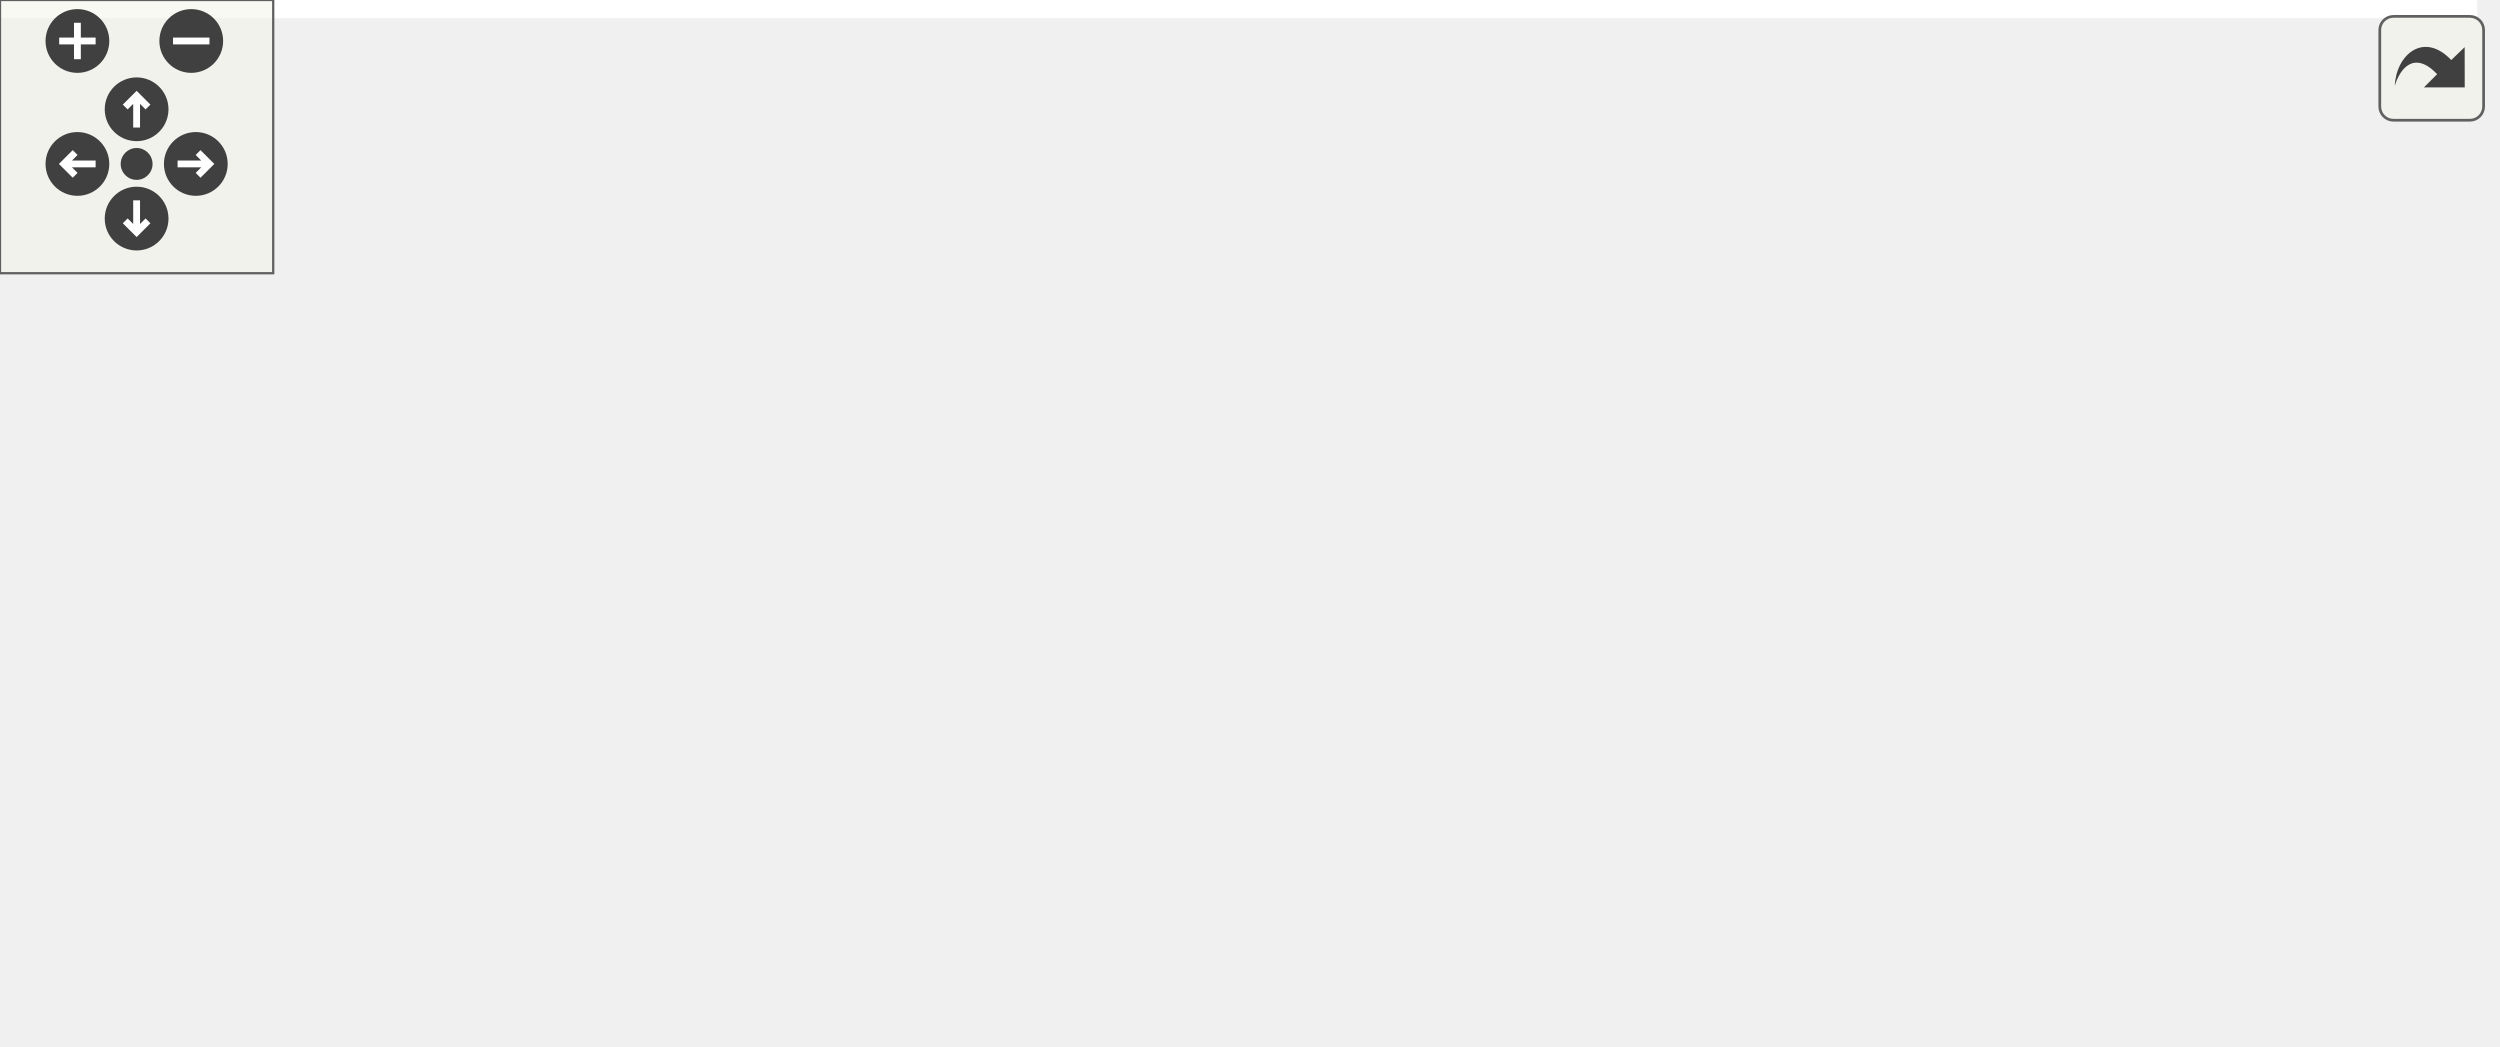
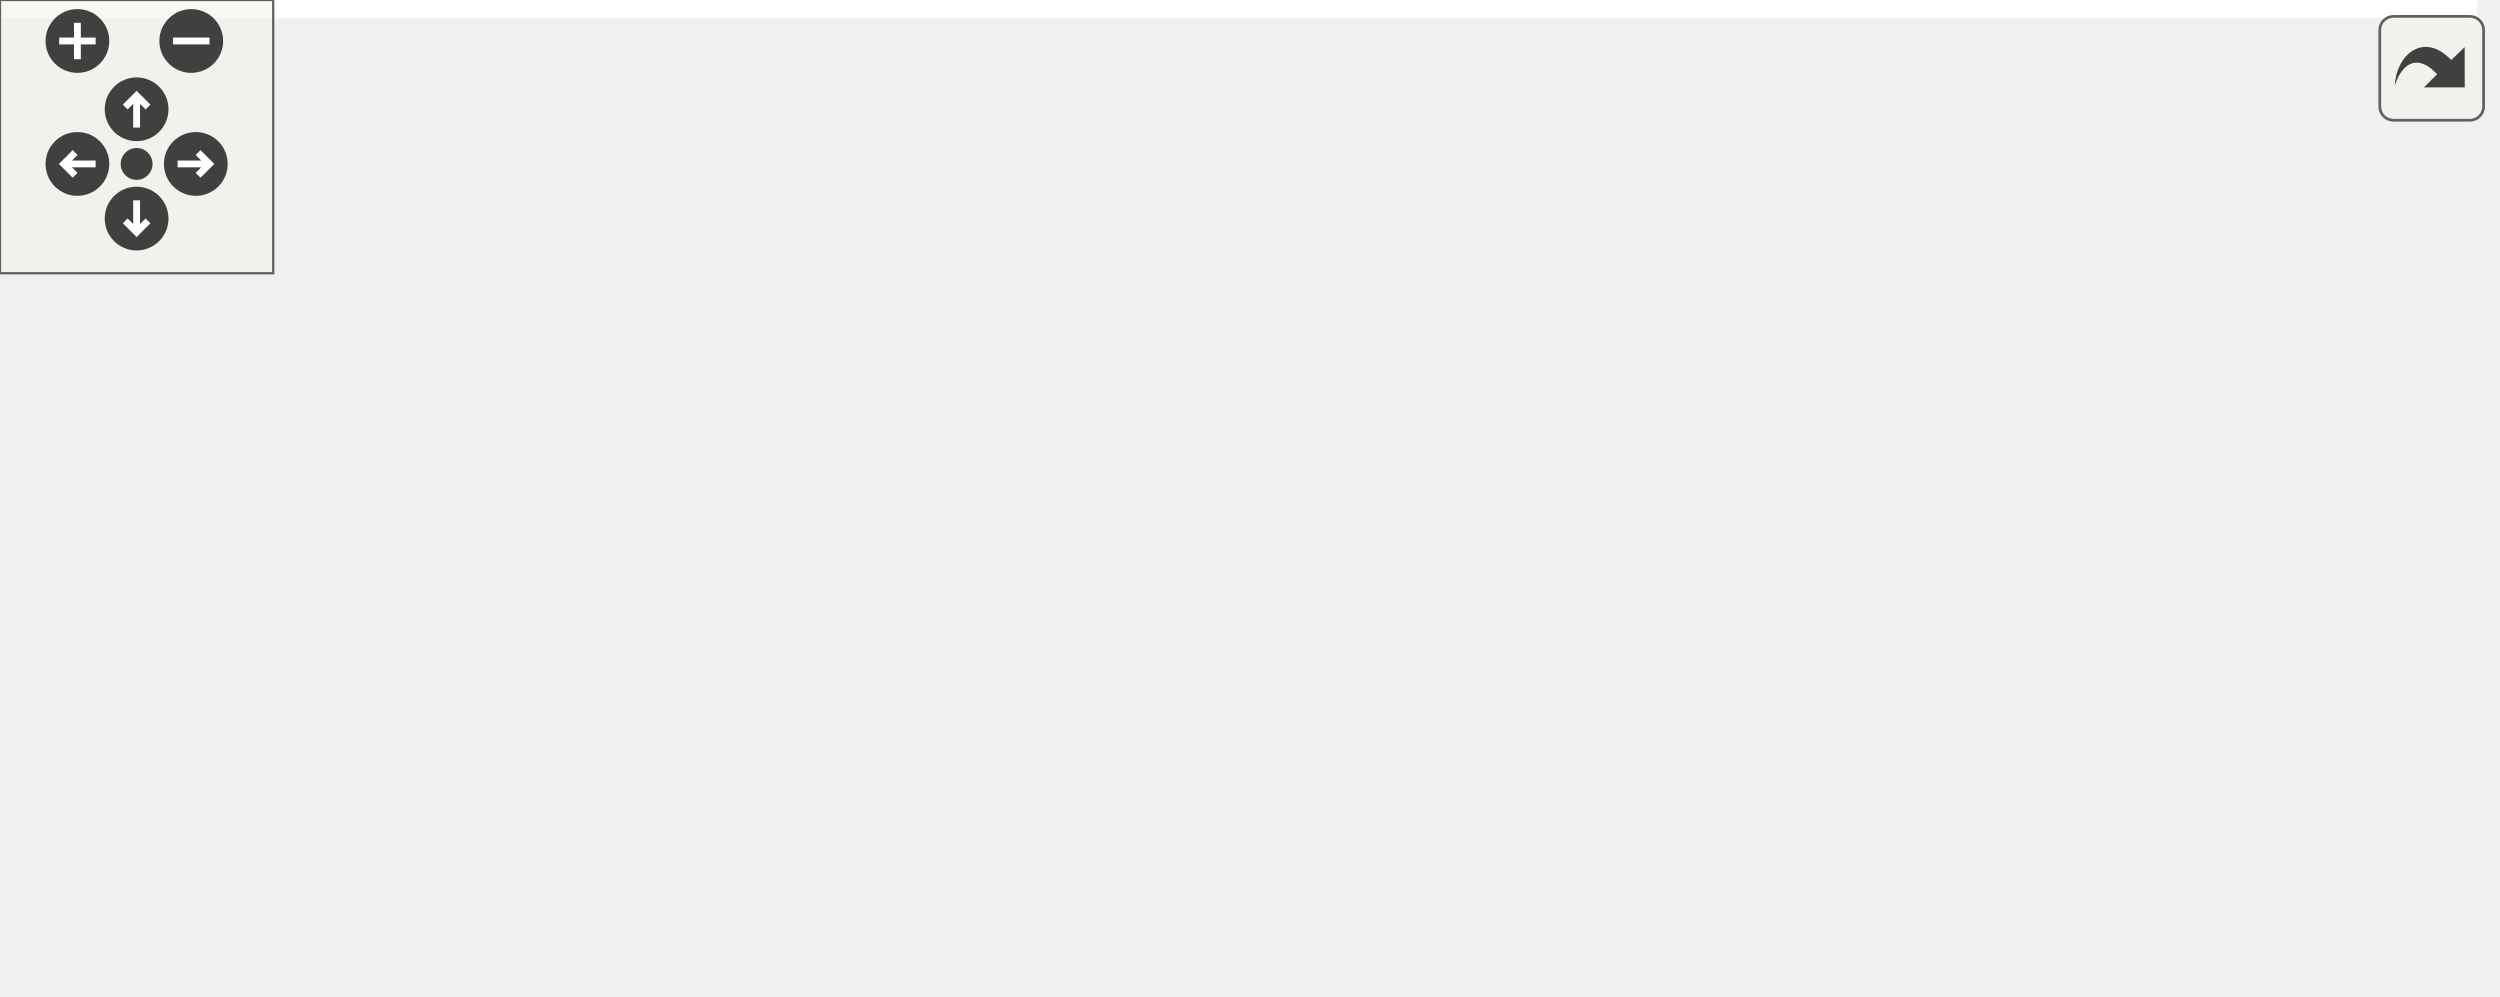
<svg xmlns="http://www.w3.org/2000/svg" xmlns:xlink="http://www.w3.org/1999/xlink" id="main" version="1.1" xml:space="preserve">
  <style type="text/css">
.edge:hover path { stroke: red; }
.edge:hover polygon { stroke: red; fill: red; }
</style>
  <defs>
    <circle id="rim" cx="0" cy="0" r="7" />
    <circle id="rim2" cx="0" cy="0" r="3.5" />
    <g id="zoomPlus">
      <use xlink:href="#rim" fill="#404040">
        <set attributeName="fill" to="#808080" begin="zoomplus.mouseover" end="zoomplus.mouseout" />
      </use>
      <path d="M-4,0h8M0,-4v8" fill="none" stroke="white" stroke-width="1.5" pointer-events="none" />
    </g>
    <g id="zoomMin">
      <use xlink:href="#rim" fill="#404040">
        <set attributeName="fill" to="#808080" begin="zoomminus.mouseover" end="zoomminus.mouseout" />
      </use>
      <path d="M-4,0h8" fill="none" stroke="white" stroke-width="1.5" pointer-events="none" />
    </g>
    <g id="dirArrow">
      <path fill="none" stroke="white" stroke-width="1.5" d="M0,-3.0v7 M-2.5,-0.5L0,-3.0L2.5,-0.5" />
    </g>
    <g id="resetDef">
      <use xlink:href="#rim2" fill="#404040">
        <set attributeName="fill" to="#808080" begin="reset.mouseover" end="reset.mouseout" />
      </use>
    </g>
  </defs>
  <svg id="graph" class="graph">
    <g id="viewport">
-       <polygon fill="white" stroke="transparent" points="-4,4 -4,-169 544,-169 544,4 -4,4" />
+       <polygon fill="white" stroke="transparent" points="-4,4 -4,-158 544,-158 544,4 -4,4" />
      <g id="node1" class="node">
        <g id="a_node1">
          <a xlink:title="Class for UDP socket creation using IoContext.">
-             <polygon fill="#bfbfbf" stroke="black" points="88,-112.5 88,-164.5 252,-164.5 252,-112.5 88,-112.5" />
-             <text text-anchor="start" x="96" y="-152.5" font-family="Helvetica,sans-Serif" font-size="10.00">/mnt/c/Users/siddh</text>
-             <text text-anchor="start" x="96" y="-141.5" font-family="Helvetica,sans-Serif" font-size="10.00">/OneDrive/Desktop/ACSL</text>
-             <text text-anchor="start" x="96" y="-130.5" font-family="Helvetica,sans-Serif" font-size="10.00">-flightstack/include/flightstack</text>
-             <text text-anchor="middle" x="170" y="-119.5" font-family="Helvetica,sans-Serif" font-size="10.00">/mocap/udp_socket.hpp</text>
+             <polygon fill="#bfbfbf" stroke="black" points="103,-112.5 103,-153.5 237,-153.5 237,-112.5 103,-112.5" />
+             <text text-anchor="start" x="111" y="-141.5" font-family="Helvetica,sans-Serif" font-size="10.00">ACSL-flightstack/include</text>
+             <text text-anchor="start" x="111" y="-130.5" font-family="Helvetica,sans-Serif" font-size="10.00">/flightstack/mocap/udp</text>
+             <text text-anchor="middle" x="170" y="-119.5" font-family="Helvetica,sans-Serif" font-size="10.00">_socket.hpp</text>
          </a>
        </g>
      </g>
      <g id="node2" class="node">
        <g id="a_node2">
          <a xlink:title=" ">
            <polygon fill="white" stroke="#bfbfbf" points="0,-56.5 0,-75.5 42,-75.5 42,-56.5 0,-56.5" />
            <text text-anchor="middle" x="21" y="-63.5" font-family="Helvetica,sans-Serif" font-size="10.00">array</text>
          </a>
        </g>
      </g>
      <g id="edge1" class="edge">
-         <path fill="none" stroke="midnightblue" d="M117.05,-112.45C93.72,-101.41 67.31,-88.91 48.09,-79.82" />
-         <polygon fill="midnightblue" stroke="midnightblue" points="49.56,-76.64 39.02,-75.53 46.56,-82.97 49.56,-76.64" />
+         <path fill="none" stroke="midnightblue" d="M125.3,-112.5C100.91,-101.86 71.43,-89 50.04,-79.67" />
+         <polygon fill="midnightblue" stroke="midnightblue" points="51.4,-76.44 40.83,-75.65 48.6,-82.86 51.4,-76.44" />
      </g>
      <g id="node3" class="node">
        <g id="a_node3">
          <a xlink:title=" ">
            <polygon fill="white" stroke="#bfbfbf" points="60,-56.5 60,-75.5 104,-75.5 104,-56.5 60,-56.5" />
            <text text-anchor="middle" x="82" y="-63.5" font-family="Helvetica,sans-Serif" font-size="10.00">string</text>
          </a>
        </g>
      </g>
      <g id="edge2" class="edge">
-         <path fill="none" stroke="midnightblue" d="M138.73,-112.45C126.1,-102.33 111.94,-90.98 100.92,-82.16" />
-         <polygon fill="midnightblue" stroke="midnightblue" points="102.85,-79.22 92.85,-75.7 98.47,-84.68 102.85,-79.22" />
+         <path fill="none" stroke="midnightblue" d="M143.6,-112.5C130.23,-102.63 114.28,-90.84 101.96,-81.74" />
+         <polygon fill="midnightblue" stroke="midnightblue" points="103.84,-78.78 93.71,-75.65 99.68,-84.41 103.84,-78.78" />
      </g>
      <g id="node4" class="node">
        <g id="a_node4">
          <a xlink:title=" ">
            <polygon fill="white" stroke="#bfbfbf" points="74.5,-0.5 74.5,-19.5 121.5,-19.5 121.5,-0.5 74.5,-0.5" />
            <text text-anchor="middle" x="98" y="-7.5" font-family="Helvetica,sans-Serif" font-size="10.00">vector</text>
          </a>
        </g>
      </g>
      <g id="edge3" class="edge">
-         <path fill="none" stroke="midnightblue" d="M155.6,-112.2C141.44,-87.32 120.2,-50 107.85,-28.31" />
-         <polygon fill="midnightblue" stroke="midnightblue" points="110.85,-26.51 102.87,-19.55 104.77,-29.97 110.85,-26.51" />
+         <path fill="none" stroke="midnightblue" d="M158.27,-112.29C144.39,-88.96 121.49,-50.47 108.27,-28.26" />
+         <polygon fill="midnightblue" stroke="midnightblue" points="111.22,-26.38 103.1,-19.57 105.21,-29.96 111.22,-26.38" />
      </g>
      <g id="node5" class="node">
        <g id="a_node5">
          <a xlink:title=" ">
            <polygon fill="white" stroke="#bfbfbf" points="140,-0.5 140,-19.5 200,-19.5 200,-0.5 140,-0.5" />
            <text text-anchor="middle" x="170" y="-7.5" font-family="Helvetica,sans-Serif" font-size="10.00">iostream</text>
          </a>
        </g>
      </g>
      <g id="edge4" class="edge">
-         <path fill="none" stroke="midnightblue" d="M170,-112.2C170,-87.88 170,-51.67 170,-29.8" />
-         <polygon fill="midnightblue" stroke="midnightblue" points="173.5,-29.55 170,-19.55 166.5,-29.55 173.5,-29.55" />
+         <path fill="none" stroke="midnightblue" d="M170,-112.29C170,-89.48 170,-52.19 170,-29.78" />
+         <polygon fill="midnightblue" stroke="midnightblue" points="173.5,-29.57 170,-19.57 166.5,-29.57 173.5,-29.57" />
      </g>
      <g id="node6" class="node">
        <g id="a_node6">
          <a xlink:title=" ">
            <polygon fill="white" stroke="#bfbfbf" points="218.5,-0.5 218.5,-19.5 263.5,-19.5 263.5,-0.5 218.5,-0.5" />
            <text text-anchor="middle" x="241" y="-7.5" font-family="Helvetica,sans-Serif" font-size="10.00">utility</text>
          </a>
        </g>
      </g>
      <g id="edge5" class="edge">
-         <path fill="none" stroke="midnightblue" d="M184.2,-112.2C198.16,-87.32 219.11,-50 231.28,-28.31" />
-         <polygon fill="midnightblue" stroke="midnightblue" points="234.36,-29.98 236.2,-19.55 228.25,-26.56 234.36,-29.98" />
+         <path fill="none" stroke="midnightblue" d="M181.57,-112.29C195.26,-88.96 217.84,-50.47 230.87,-28.26" />
+         <polygon fill="midnightblue" stroke="midnightblue" points="233.93,-29.97 235.97,-19.57 227.89,-26.43 233.93,-29.97" />
      </g>
      <g id="node7" class="node">
        <g id="a_node7">
          <a xlink:title=" ">
            <polygon fill="white" stroke="#bfbfbf" points="343.5,-56.5 343.5,-75.5 424.5,-75.5 424.5,-56.5 343.5,-56.5" />
            <text text-anchor="middle" x="384" y="-63.5" font-family="Helvetica,sans-Serif" font-size="10.00">system_error</text>
          </a>
        </g>
      </g>
      <g id="edge6" class="edge">
-         <path fill="none" stroke="midnightblue" d="M246.05,-112.45C280.93,-100.95 320.61,-87.88 348.43,-78.72" />
-         <polygon fill="midnightblue" stroke="midnightblue" points="349.71,-81.98 358.12,-75.53 347.52,-75.33 349.71,-81.98" />
+         <path fill="none" stroke="midnightblue" d="M234.21,-112.5C270.6,-101.44 314.9,-87.99 345.84,-78.59" />
+         <polygon fill="midnightblue" stroke="midnightblue" points="347.24,-81.82 355.79,-75.57 345.21,-75.12 347.24,-81.82" />
      </g>
      <g id="node8" class="node">
        <g id="a_node8">
          <a xlink:href="io__context_8hpp.html" target="_top" xlink:title="Class for IoContext to manage thread for udp.">
            <polygon fill="white" stroke="black" points="236.5,-56.5 236.5,-75.5 325.5,-75.5 325.5,-56.5 236.5,-56.5" />
            <text text-anchor="middle" x="281" y="-63.5" font-family="Helvetica,sans-Serif" font-size="10.00">io_context.hpp</text>
          </a>
        </g>
      </g>
      <g id="edge7" class="edge">
-         <path fill="none" stroke="midnightblue" d="M209.45,-112.45C226.11,-101.86 244.89,-89.94 259.02,-80.96" />
-         <polygon fill="midnightblue" stroke="midnightblue" points="261.01,-83.84 267.57,-75.53 257.26,-77.93 261.01,-83.84" />
+         <path fill="none" stroke="midnightblue" d="M203.3,-112.5C220.65,-102.34 241.46,-90.16 257.17,-80.95" />
+         <polygon fill="midnightblue" stroke="midnightblue" points="259.36,-83.73 266.22,-75.65 255.83,-77.69 259.36,-83.73" />
      </g>
      <g id="edge9" class="edge">
        <path fill="none" stroke="midnightblue" d="M252,-56.44C219.16,-46.75 165.75,-30.99 131.25,-20.81" />
        <polygon fill="midnightblue" stroke="midnightblue" points="132.21,-17.44 121.62,-17.97 130.22,-24.16 132.21,-17.44" />
      </g>
      <g id="edge12" class="edge">
        <path fill="none" stroke="midnightblue" d="M263.17,-56.32C245.28,-47.62 217.52,-34.12 196.95,-24.11" />
        <polygon fill="midnightblue" stroke="midnightblue" points="198.31,-20.88 187.79,-19.65 195.25,-27.18 198.31,-20.88" />
      </g>
      <g id="edge10" class="edge">
        <path fill="none" stroke="midnightblue" d="M274.39,-56.08C268.74,-48.46 260.46,-37.26 253.55,-27.94" />
        <polygon fill="midnightblue" stroke="midnightblue" points="256.25,-25.7 247.48,-19.75 250.62,-29.87 256.25,-25.7" />
      </g>
      <g id="node9" class="node">
        <g id="a_node9">
          <a xlink:title=" ">
            <polygon fill="white" stroke="#bfbfbf" points="282,-0.5 282,-19.5 340,-19.5 340,-0.5 282,-0.5" />
            <text text-anchor="middle" x="311" y="-7.5" font-family="Helvetica,sans-Serif" font-size="10.00">memory</text>
          </a>
        </g>
      </g>
      <g id="edge8" class="edge">
        <path fill="none" stroke="midnightblue" d="M285.95,-56.08C290.1,-48.61 296.15,-37.72 301.27,-28.52" />
        <polygon fill="midnightblue" stroke="midnightblue" points="304.34,-30.19 306.14,-19.75 298.22,-26.79 304.34,-30.19" />
      </g>
      <g id="node10" class="node">
        <g id="a_node10">
          <a xlink:title=" ">
            <polygon fill="white" stroke="#bfbfbf" points="358,-0.5 358,-19.5 416,-19.5 416,-0.5 358,-0.5" />
            <text text-anchor="middle" x="387" y="-7.5" font-family="Helvetica,sans-Serif" font-size="10.00">asio.hpp</text>
          </a>
        </g>
      </g>
      <g id="edge11" class="edge">
        <path fill="none" stroke="midnightblue" d="M298.03,-56.32C315.03,-47.66 341.38,-34.24 360.99,-24.25" />
        <polygon fill="midnightblue" stroke="midnightblue" points="362.69,-27.31 370.01,-19.65 359.51,-21.08 362.69,-27.31" />
      </g>
      <g id="node11" class="node">
        <g id="a_node11">
          <a xlink:title=" ">
            <polygon fill="white" stroke="#bfbfbf" points="434,-0.5 434,-19.5 540,-19.5 540,-0.5 434,-0.5" />
            <text text-anchor="middle" x="487" y="-7.5" font-family="Helvetica,sans-Serif" font-size="10.00">rclcpp/logging.hpp</text>
          </a>
        </g>
      </g>
      <g id="edge13" class="edge">
        <path fill="none" stroke="midnightblue" d="M313.64,-56.44C349.05,-47.16 405.71,-32.31 444.55,-22.13" />
        <polygon fill="midnightblue" stroke="midnightblue" points="445.73,-25.44 454.51,-19.52 443.95,-18.67 445.73,-25.44" />
      </g>
    </g>
  </svg>
  <g id="navigator" transform="translate(0 0)" fill="#404254">
    <rect fill="#f2f5e9" fill-opacity="0.5" stroke="#606060" stroke-width=".5" x="0" y="0" width="60" height="60" />
    <use id="zoomplus" xlink:href="#zoomPlus" x="17" y="9" />
    <use id="zoomminus" xlink:href="#zoomMin" x="42" y="9" />
    <use id="reset" xlink:href="#resetDef" x="30" y="36" />
    <g id="arrowUp" xlink:href="#dirArrow" transform="translate(30 24)">
      <use xlink:href="#rim" fill="#404040">
        <set attributeName="fill" to="#808080" begin="arrowUp.mouseover" end="arrowUp.mouseout" />
      </use>
      <path fill="none" stroke="white" stroke-width="1.5" d="M0,-3.0v7 M-2.5,-0.5L0,-3.0L2.5,-0.5" />
    </g>
    <g id="arrowRight" xlink:href="#dirArrow" transform="rotate(90) translate(36 -43)">
      <use xlink:href="#rim" fill="#404040">
        <set attributeName="fill" to="#808080" begin="arrowRight.mouseover" end="arrowRight.mouseout" />
      </use>
      <path fill="none" stroke="white" stroke-width="1.5" d="M0,-3.0v7 M-2.5,-0.5L0,-3.0L2.5,-0.5" />
    </g>
    <g id="arrowDown" xlink:href="#dirArrow" transform="rotate(180) translate(-30 -48)">
      <use xlink:href="#rim" fill="#404040">
        <set attributeName="fill" to="#808080" begin="arrowDown.mouseover" end="arrowDown.mouseout" />
      </use>
      <path fill="none" stroke="white" stroke-width="1.5" d="M0,-3.0v7 M-2.5,-0.5L0,-3.0L2.5,-0.5" />
    </g>
    <g id="arrowLeft" xlink:href="#dirArrow" transform="rotate(270) translate(-36 17)">
      <use xlink:href="#rim" fill="#404040">
        <set attributeName="fill" to="#808080" begin="arrowLeft.mouseover" end="arrowLeft.mouseout" />
      </use>
      <path fill="none" stroke="white" stroke-width="1.5" d="M0,-3.0v7 M-2.5,-0.5L0,-3.0L2.5,-0.5" />
    </g>
  </g>
  <svg viewBox="0 0 15 15" width="100%" height="30px" preserveAspectRatio="xMaxYMin meet">
    <g id="arrow_out" transform="scale(0.3 0.3)">
      <a xlink:href="udp__socket_8hpp__incl_org.svg" target="_base">
        <rect id="button" ry="5" rx="5" y="6" x="6" height="38" width="38" fill="#f2f5e9" fill-opacity="0.5" stroke="#606060" stroke-width="1.0" />
        <path id="arrow" d="M 11.5,31.437 C 11.94,20.098 22.043,11.323 32.159,21.979 L 37.069,17.246 C 37.069,17.246 37.088,32 37.088,32 L 22.16,31.978 C 22.16,31.978 26.998,27.14 26.998,27.14 C 18.529,18.264 13.292,25.23 11.5,31.437 z" style="fill:#404040;" />
      </a>
    </g>
  </svg>
</svg>
